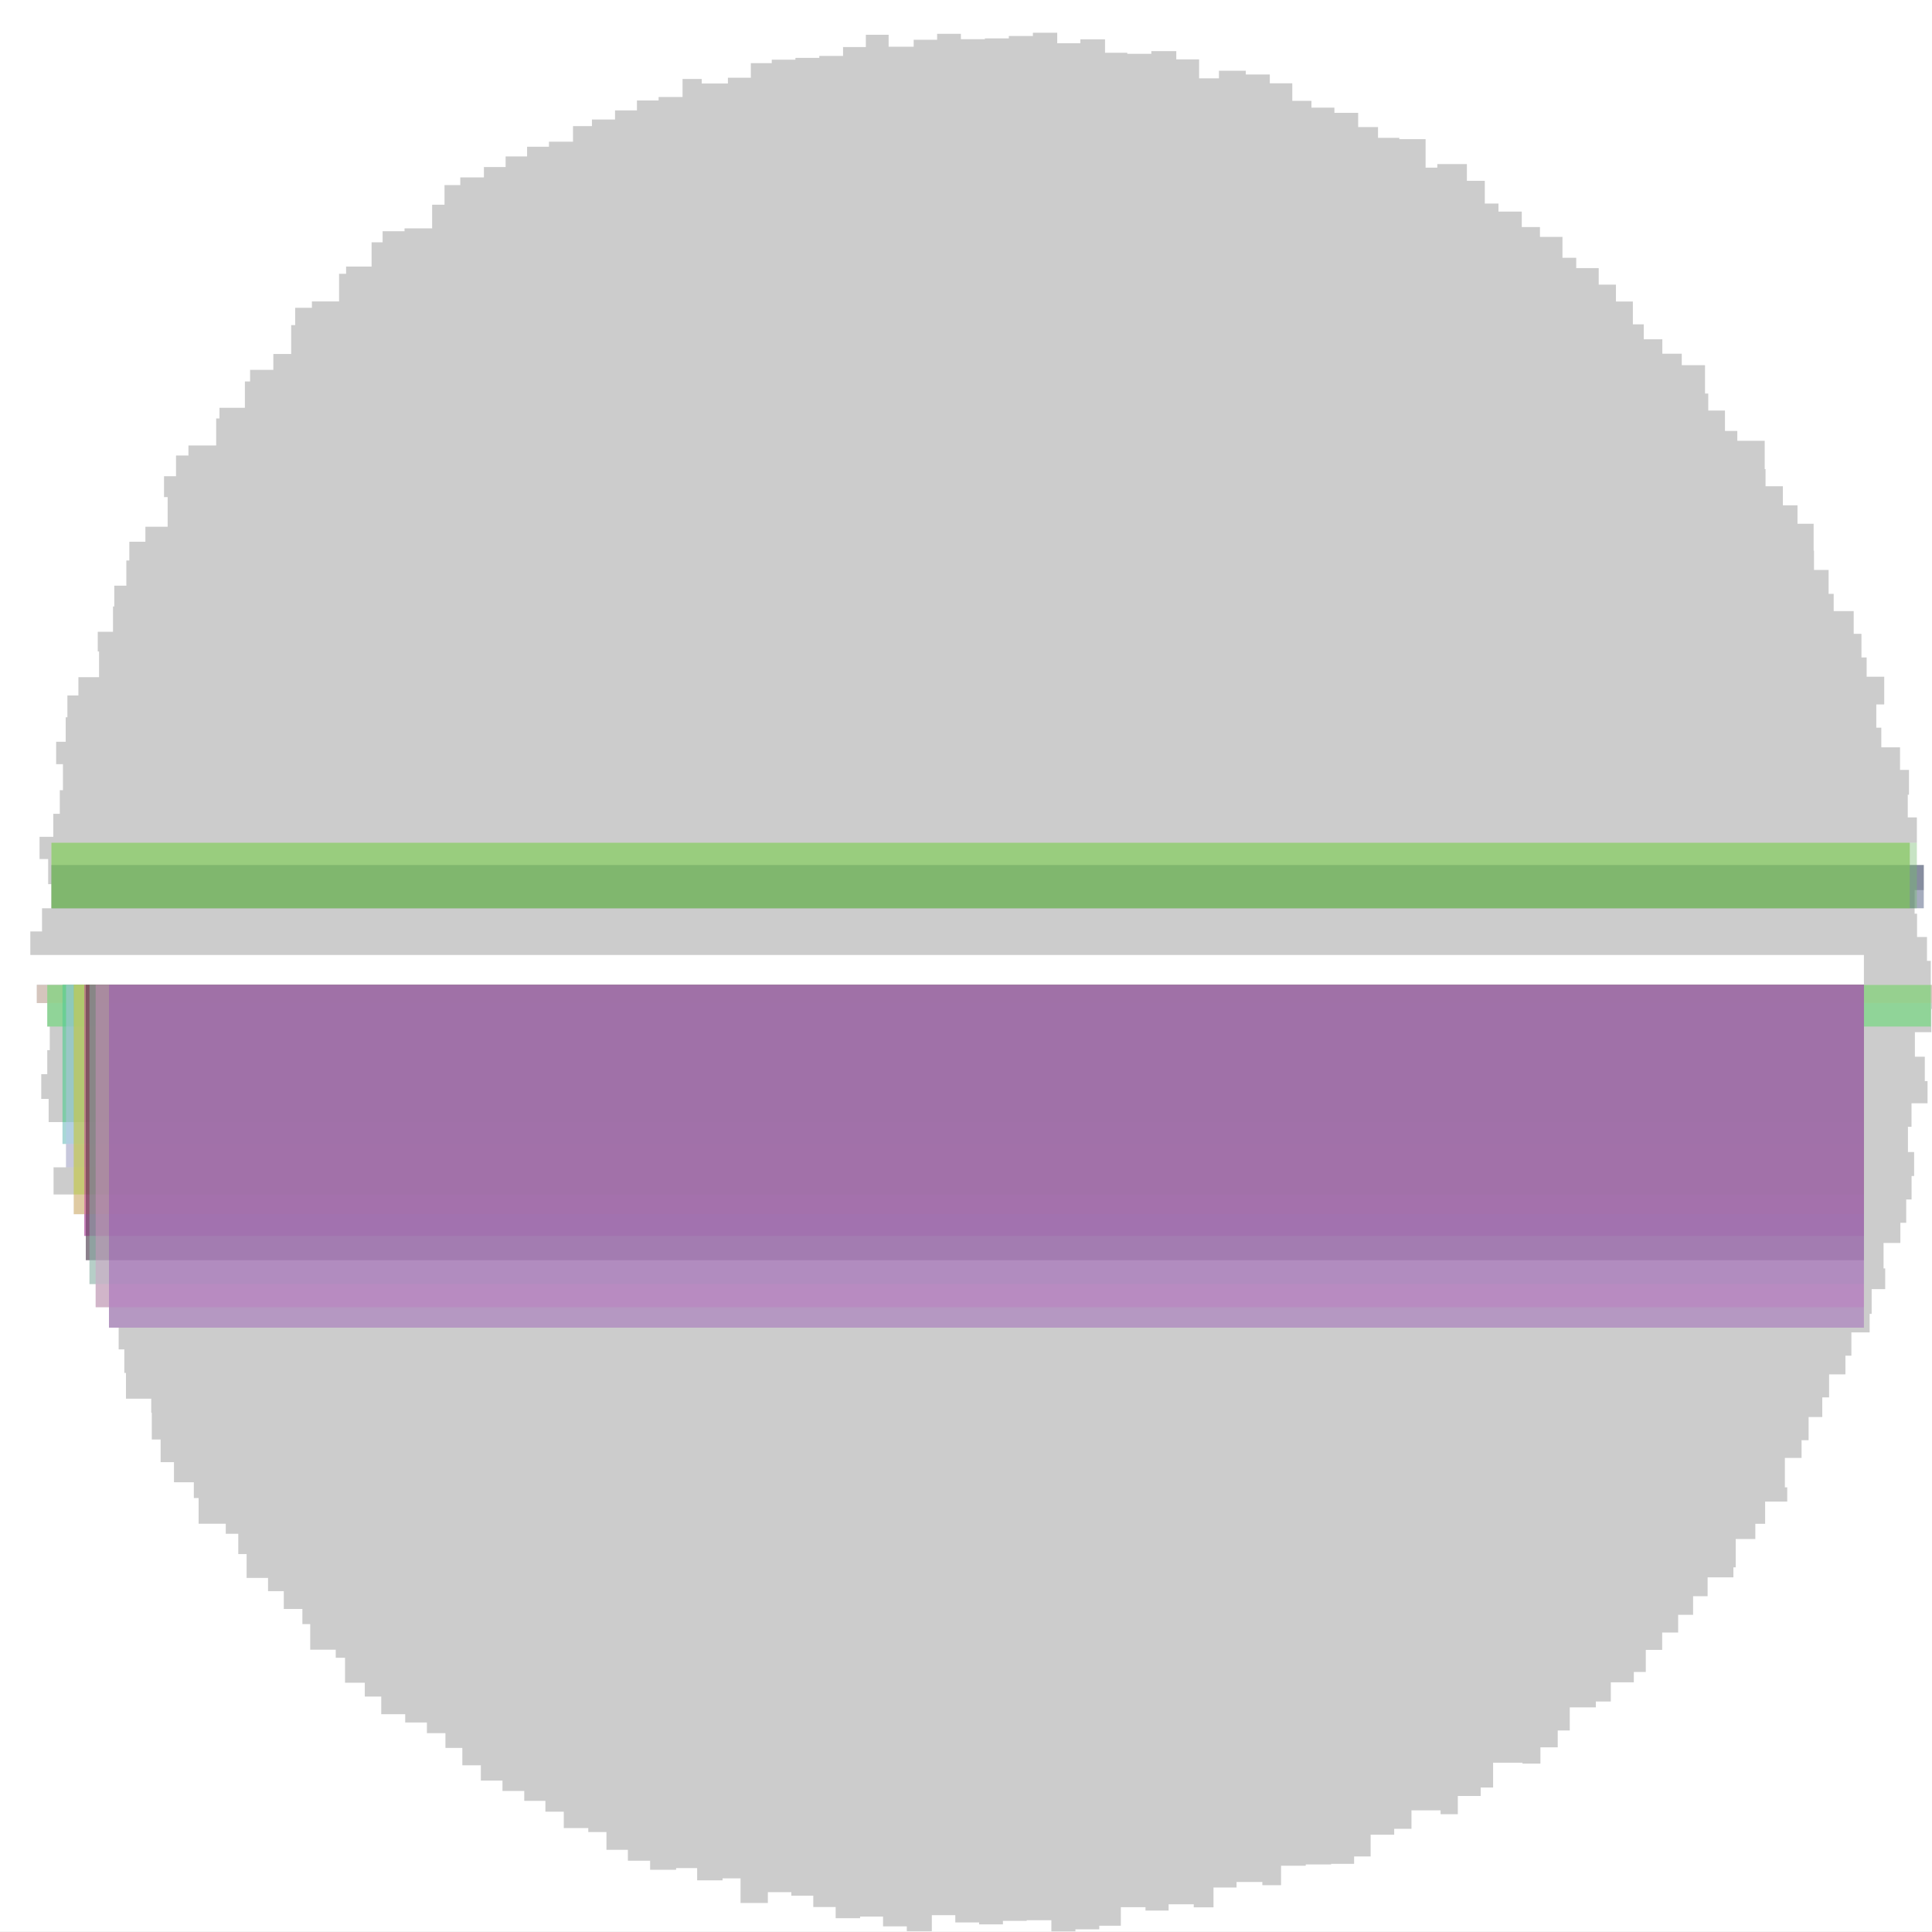
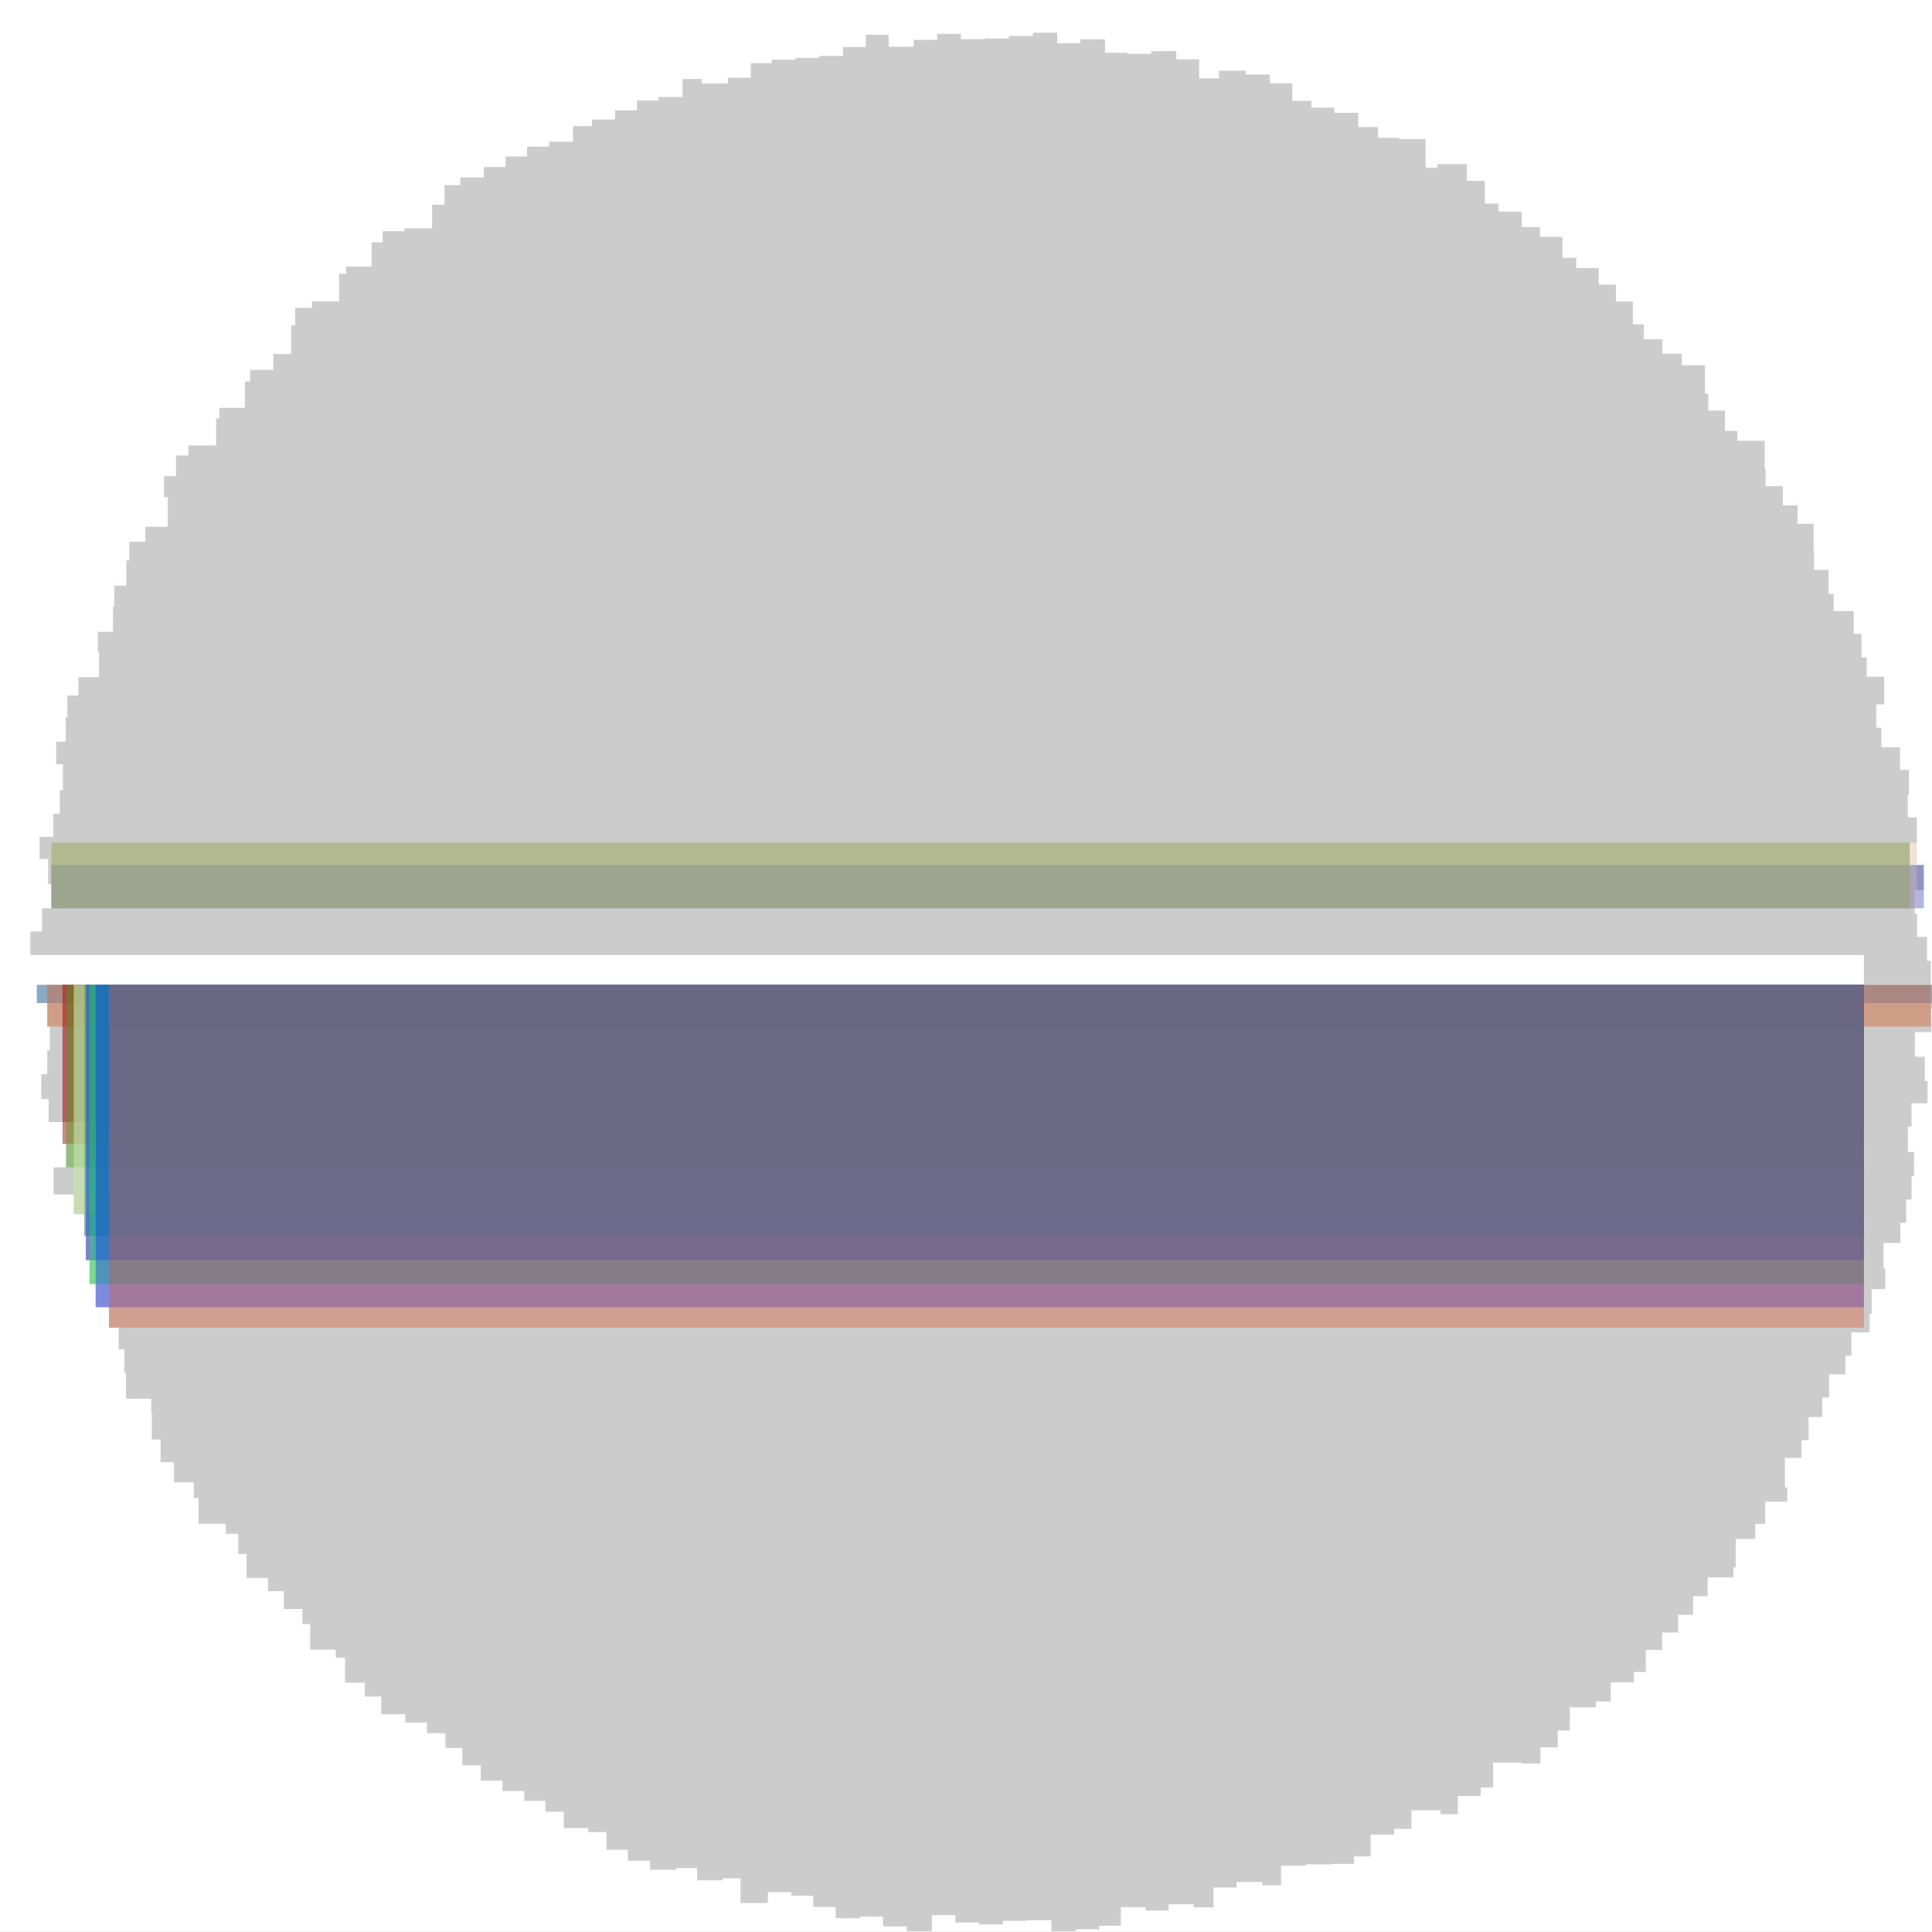
<svg xmlns="http://www.w3.org/2000/svg" height="98337" viewBox="0 0 98368 98337" width="98368">
  <rect fill="white" height="98337" width="98368" x="0" y="0" />
  <path d="M98366,50148 L98307,50148 L98307,48923 L98113,48923 L98113,47707 L97607,47707 L97607,46521 L97482,46521 L97482,45318 L97950,45318 L97950,44042 L97235,44042 L97235,42911 L97598,42911 L97598,41619 L97133,41619 L97133,40464 L97196,40464 L97196,39200 L96740,39200 L96740,38050 L95787,38050 L95787,37050 L95532,37050 L95532,35867 L95935,35867 L95935,34455 L95040,34455 L95040,33475 L94776,33475 L94776,32272 L94382,32272 L94382,31114 L93362,31114 L93362,30236 L93104,30236 L93104,29019 L92360,29019 L92360,28037 L92341,28037 L92341,26667 L91520,26667 L91520,25729 L90775,25729 L90775,24757 L89893,24757 L89893,23883 L89850,23883 L89850,22443 L88456,22443 L88456,21941 L87827,21941 L87827,20904 L86976,20904 L86976,20037 L86811,20037 L86811,18593 L85627,18593 L85627,18009 L84638,18009 L84638,17275 L83692,17275 L83692,16513 L83137,16513 L83137,15352 L82277,15352 L82277,14493 L81398,14493 L81398,13651 L80254,13651 L80254,13126 L79553,13126 L79553,12061 L78407,12061 L78407,11561 L77481,11561 L77481,10773 L76295,10773 L76295,10365 L75599,10365 L75599,9207 L74687,9207 L74687,8354 L73180,8354 L73180,8536 L72584,8536 L72584,7085 L71246,7085 L71246,7019 L70162,7019 L70162,6470 L69152,6470 L69152,5745 L67941,5745 L67941,5481 L66772,5481 L66772,5135 L65797,5135 L65797,4242 L64653,4242 L64653,3793 L63429,3793 L63429,3602 L62063,3602 L62063,3989 L61053,3989 L61053,3023 L59891,3023 L59891,2603 L58620,2603 L58620,2740 L57396,2740 L57396,2686 L56262,2686 L56262,2002 L55008,2002 L55008,2201 L53829,2201 L53829,1667 L52590,1667 L52590,1833 L51364,1833 L51364,1955 L50147,1955 L50147,1995 L48924,1995 L48924,1722 L47714,1722 L47714,2024 L46520,2024 L46520,2379 L45244,2379 L45244,1770 L44085,1770 L44085,2396 L42924,2396 L42924,2849 L41715,2849 L41715,2947 L40499,2947 L40499,3039 L39294,3039 L39294,3215 L38229,3215 L38229,3958 L37061,3958 L37061,4251 L35728,4251 L35728,4020 L34752,4020 L34752,4939 L33532,4939 L33532,5115 L32430,5115 L32430,5620 L31314,5620 L31314,6085 L30138,6085 L30138,6421 L29175,6421 L29175,7215 L27950,7215 L27950,7471 L26836,7471 L26836,7964 L25744,7964 L25744,8505 L24638,8505 L24638,9032 L23436,9032 L23436,9424 L22633,9424 L22633,10423 L22002,10423 L22002,11627 L20597,11627 L20597,11773 L19481,11773 L19481,12337 L18920,12337 L18920,13571 L17621,13571 L17621,13940 L17263,13940 L17263,15348 L15881,15348 L15881,15671 L15029,15671 L15029,16553 L14825,16553 L14825,18024 L13917,18024 L13917,18831 L12733,18831 L12733,19422 L12468,19422 L12468,20764 L11174,20764 L11174,21306 L11006,21306 L11006,22682 L9595,22682 L9595,23193 L8962,23193 L8962,24246 L8351,24246 L8351,25310 L8536,25310 L8536,26819 L7403,26819 L7403,27583 L6585,27583 L6585,28538 L6433,28538 L6433,29820 L5818,29820 L5818,30879 L5754,30879 L5754,32168 L4977,32168 L4977,33168 L5043,33168 L5043,34479 L3992,34479 L3992,35409 L3432,35409 L3432,36520 L3345,36520 L3345,37767 L2858,37767 L2858,38908 L3205,38908 L3205,40233 L3045,40233 L3045,41435 L2714,41435 L2714,42607 L2014,42607 L2014,43739 L2452,43739 L2452,45017 L2620,45017 L2620,46245 L2139,46245 L2139,47425 L1544,47425 L1544,48623 L94901,48623 L94901,50137 L1874,50137 L1874,51071 L2406,51071 L2406,52267 L2535,52267 L2535,53468 L2407,53468 L2407,54692 L2100,54692 L2100,55951 L2477,55951 L2477,57131 L3183,57131 L3183,58243 L3364,58243 L3364,59434 L2727,59434 L2727,60817 L3757,60817 L3757,61821 L4289,61821 L4289,62927 L4368,62927 L4368,64163 L4556,64163 L4556,65377 L4871,65377 L4871,66556 L5548,66556 L5548,67598 L6041,67598 L6041,68704 L6330,68704 L6330,69903 L6414,69903 L6414,71214 L7700,71214 L7700,71930 L7729,71930 L7729,73292 L8178,73292 L8178,74446 L8858,74446 L8858,75469 L9869,75469 L9869,76272 L10112,76272 L10112,77581 L11495,77581 L11495,78093 L12132,78093 L12132,79126 L12556,79126 L12556,80340 L13647,80340 L13647,81014 L14449,81014 L14449,81921 L15396,81921 L15396,82691 L15795,82691 L15795,83995 L17094,83995 L17094,84405 L17567,84405 L17567,85676 L18574,85676 L18574,86380 L19411,86380 L19411,87279 L20631,87279 L20631,87701 L21736,87701 L21736,88244 L22680,88244 L22680,88995 L23540,88995 L23540,89880 L24483,89880 L24483,90659 L25583,90659 L25583,91187 L26692,91187 L26692,91690 L27769,91690 L27769,92242 L28705,92242 L28705,93076 L29953,93076 L29953,93279 L30878,93279 L30878,94184 L31969,94184 L31969,94739 L33101,94739 L33101,95200 L34424,95200 L34424,95114 L35495,95114 L35495,95738 L36789,95738 L36789,95637 L37705,95637 L37705,96891 L39096,96891 L39096,96340 L40291,96340 L40291,96518 L41409,96518 L41409,97096 L42548,97096 L42548,97666 L43791,97666 L43791,97583 L44961,97583 L44961,98081 L46170,98081 L46170,98326 L47444,98326 L47444,97511 L48639,97511 L48639,97881 L49852,97881 L49852,97979 L51064,97979 L51064,97800 L52275,97800 L52275,97768 L53531,97768 L53531,98335 L54755,98335 L54755,98232 L55969,98232 L55969,98049 L57068,98049 L57068,97105 L58324,97105 L58324,97277 L59500,97277 L59500,96957 L60780,96957 L60780,97112 L61786,97112 L61786,96103 L62959,96103 L62959,95821 L64273,95821 L64273,95985 L65225,95985 L65225,94994 L66483,94994 L66483,94929 L67775,94929 L67775,94898 L68944,94898 L68944,94522 L69786,94522 L69786,93414 L70985,93414 L70985,93114 L71865,93114 L71865,92173 L73348,92173 L73348,92371 L74225,92371 L74225,91443 L75389,91443 L75389,91012 L76022,91012 L76022,89748 L77517,89748 L77517,89794 L78430,89794 L78430,88966 L79311,88966 L79311,88108 L79925,88108 L79925,86931 L81253,86931 L81253,86632 L82015,86632 L82015,85655 L83187,85655 L83187,85128 L83796,85128 L83796,84004 L84629,84004 L84629,83120 L85443,83120 L85443,82219 L86203,82219 L86203,81272 L86943,81272 L86943,80312 L88257,80312 L88257,79801 L88374,79801 L88374,78360 L89373,78360 L89373,77584 L89872,77584 L89872,76453 L90997,76453 L90997,75728 L90876,75728 L90876,74231 L91727,74231 L91727,73328 L92085,73328 L92085,72148 L92782,72148 L92782,71148 L93129,71148 L93129,69976 L93959,69976 L93959,69024 L94263,69024 L94263,67838 L95192,67838 L95192,66895 L95295,66895 L95295,65637 L95985,65637 L95985,64582 L95901,64582 L95901,63286 L96757,63286 L96757,62259 L97055,62259 L97055,61071 L97328,61071 L97328,59877 L97457,59877 L97457,58656 L97143,58656 L97143,57370 L97325,57370 L97325,56174 L98141,56174 L98141,55044 L98001,55044 L98001,53803 L97497,53803 L97497,52554 L98336,52554 L98336,51373 L98366,51373 L98366,50148" fill="Gray" fill-opacity="0.4" stroke="black" stroke-width="0.2" />
-   <path d="M98366,51071 L1874,51071 L1874,50148 L98366,50148 L98366,51071" fill="#E3BBA9" fill-opacity="0.4" stroke="#E3BBA9" stroke-width="0.2" />
-   <path d="M98307,52267 L2406,52267 L2406,50148 L98307,50148 L98307,52267" fill="#39E14C" fill-opacity="0.4" stroke="#39E14C" stroke-width="0.2" />
-   <path d="M97950,46245 L2620,46245 L2620,44042 L97950,44042 L97950,46245" fill="#1F305D" fill-opacity="0.4" stroke="#1F305D" stroke-width="0.2" />
-   <path d="M97235,46245 L2620,46245 L2620,42911 L97235,42911 L97235,46245" fill="#8FF228" fill-opacity="0.4" stroke="#8FF228" stroke-width="0.2" />
-   <path d="M97598,46245 L2620,46245 L2620,42911 L97598,42911 L97598,46245" fill="#73B96C" fill-opacity="0.4" stroke="#73B96C" stroke-width="0.2" />
-   <path d="M94901,57131 L3183,57131 L3183,50137 L94901,50137 L94901,57131" fill="#279809" fill-opacity="0.4" stroke="#279809" stroke-width="0.2" />
-   <path d="M94901,58243 L3183,58243 L3183,50137 L94901,50137 L94901,58243" fill="#75ECE7" fill-opacity="0.4" stroke="#75ECE7" stroke-width="0.2" />
-   <path d="M94901,59434 L3364,59434 L3364,50137 L94901,50137 L94901,59434" fill="#C2C2F5" fill-opacity="0.4" stroke="#C2C2F5" stroke-width="0.2" />
-   <path d="M94901,60817 L3757,60817 L3757,50137 L94901,50137 L94901,60817" fill="#67C80A" fill-opacity="0.4" stroke="#67C80A" stroke-width="0.2" />
-   <path d="M94901,61821 L3757,61821 L3757,50137 L94901,50137 L94901,61821" fill="#FEC965" fill-opacity="0.4" stroke="#FEC965" stroke-width="0.2" />
-   <path d="M94901,62927 L4289,62927 L4289,50137 L94901,50137 L94901,62927" fill="#C418A3" fill-opacity="0.4" stroke="#C418A3" stroke-width="0.2" />
-   <path d="M94901,64163 L4368,64163 L4368,50137 L94901,50137 L94901,64163" fill="#28112B" fill-opacity="0.4" stroke="#28112B" stroke-width="0.2" />
-   <path d="M94901,65377 L4556,65377 L4556,50137 L94901,50137 L94901,65377" fill="#97D2C1" fill-opacity="0.4" stroke="#97D2C1" stroke-width="0.2" />
-   <path d="M94901,66556 L4871,66556 L4871,50137 L94901,50137 L94901,66556" fill="#DB93C6" fill-opacity="0.4" stroke="#DB93C6" stroke-width="0.2" />
-   <path d="M94901,67598 L5548,67598 L5548,50137 L94901,50137 L94901,67598" fill="#954BB4" fill-opacity="0.4" stroke="#954BB4" stroke-width="0.2" />
+   <path d="M98366,51071 L1874,51071 L1874,50148 L98366,50148 L98366,51071" fill="#317ABC" fill-opacity="0.4" stroke="#317ABC" stroke-width="0.2" />
+   <path d="M98307,52267 L2406,52267 L2406,50148 L98307,50148 L98307,52267" fill="#D85920" fill-opacity="0.4" stroke="#D85920" stroke-width="0.2" />
+   <path d="M97950,46245 L2620,46245 L2620,44042 L97950,44042 L97950,46245" fill="#3744BB" fill-opacity="0.4" stroke="#3744BB" stroke-width="0.2" />
+   <path d="M97235,46245 L2620,46245 L2620,42911 L97235,42911 L97235,46245" fill="#40A319" fill-opacity="0.4" stroke="#40A319" stroke-width="0.2" />
+   <path d="M97598,46245 L2620,46245 L2620,42911 L97598,42911 L97598,46245" fill="#E2B8A3" fill-opacity="0.4" stroke="#E2B8A3" stroke-width="0.2" />
+   <path d="M94901,57131 L3183,57131 L3183,50137 L94901,50137 L94901,57131" fill="#7B0636" fill-opacity="0.4" stroke="#7B0636" stroke-width="0.2" />
+   <path d="M94901,58243 L3183,58243 L3183,50137 L94901,50137 L94901,58243" fill="#CC2827" fill-opacity="0.4" stroke="#CC2827" stroke-width="0.2" />
+   <path d="M94901,59434 L3364,59434 L3364,50137 L94901,50137 L94901,59434" fill="#46A50E" fill-opacity="0.4" stroke="#46A50E" stroke-width="0.2" />
+   <path d="M94901,60817 L3757,60817 L3757,50137 L94901,50137 L94901,60817" fill="#BBCBE3" fill-opacity="0.4" stroke="#BBCBE3" stroke-width="0.2" />
+   <path d="M94901,61821 L3757,61821 L3757,50137 L94901,50137 L94901,61821" fill="#C6F684" fill-opacity="0.4" stroke="#C6F684" stroke-width="0.2" />
+   <path d="M94901,62927 L4289,62927 L4289,50137 L94901,50137 L94901,62927" fill="#119F95" fill-opacity="0.4" stroke="#119F95" stroke-width="0.2" />
+   <path d="M94901,64163 L4368,64163 L4368,50137 L94901,50137 L94901,64163" fill="#160BFD" fill-opacity="0.4" stroke="#160BFD" stroke-width="0.2" />
+   <path d="M94901,65377 L4556,65377 L4556,50137 L94901,50137 L94901,65377" fill="#0CEC39" fill-opacity="0.4" stroke="#0CEC39" stroke-width="0.2" />
+   <path d="M94901,66556 L4871,66556 L4871,50137 L94901,50137 L94901,66556" fill="#092CFC" fill-opacity="0.4" stroke="#092CFC" stroke-width="0.2" />
+   <path d="M94901,67598 L5548,67598 L5548,50137 L94901,50137 L94901,67598" fill="#DB5C3D" fill-opacity="0.4" stroke="#DB5C3D" stroke-width="0.2" />
  <circle cx="98366" cy="50148" fill="Red" r="0.5" />
  <circle cx="98307" cy="50148" fill="Red" r="0.5" />
  <circle cx="98307" cy="48923" fill="Red" r="0.5" />
  <circle cx="98113" cy="48923" fill="Red" r="0.5" />
  <circle cx="98113" cy="47707" fill="Red" r="0.5" />
  <circle cx="97607" cy="47707" fill="Red" r="0.5" />
  <circle cx="97607" cy="46521" fill="Red" r="0.5" />
  <circle cx="97482" cy="46521" fill="Red" r="0.5" />
  <circle cx="97482" cy="45318" fill="Red" r="0.5" />
  <circle cx="97950" cy="45318" fill="Red" r="0.5" />
  <circle cx="97950" cy="44042" fill="Red" r="0.5" />
  <circle cx="97235" cy="44042" fill="Red" r="0.5" />
  <circle cx="97235" cy="42911" fill="Red" r="0.5" />
  <circle cx="97598" cy="42911" fill="Red" r="0.5" />
  <circle cx="97598" cy="41619" fill="Red" r="0.5" />
  <circle cx="97133" cy="41619" fill="Red" r="0.5" />
  <circle cx="97133" cy="40464" fill="Red" r="0.5" />
  <circle cx="97196" cy="40464" fill="Red" r="0.5" />
  <circle cx="97196" cy="39200" fill="Red" r="0.5" />
  <circle cx="96740" cy="39200" fill="Red" r="0.5" />
  <circle cx="96740" cy="38050" fill="Red" r="0.5" />
  <circle cx="95787" cy="38050" fill="Red" r="0.5" />
  <circle cx="95787" cy="37050" fill="Red" r="0.5" />
  <circle cx="95532" cy="37050" fill="Red" r="0.5" />
  <circle cx="95532" cy="35867" fill="Red" r="0.5" />
  <circle cx="95935" cy="35867" fill="Red" r="0.5" />
  <circle cx="95935" cy="34455" fill="Red" r="0.5" />
  <circle cx="95040" cy="34455" fill="Red" r="0.5" />
  <circle cx="95040" cy="33475" fill="Red" r="0.5" />
  <circle cx="94776" cy="33475" fill="Red" r="0.5" />
  <circle cx="94776" cy="32272" fill="Red" r="0.5" />
  <circle cx="94382" cy="32272" fill="Red" r="0.5" />
  <circle cx="94382" cy="31114" fill="Red" r="0.5" />
  <circle cx="93362" cy="31114" fill="Red" r="0.5" />
  <circle cx="93362" cy="30236" fill="Red" r="0.5" />
  <circle cx="93104" cy="30236" fill="Red" r="0.5" />
  <circle cx="93104" cy="29019" fill="Red" r="0.5" />
  <circle cx="92360" cy="29019" fill="Red" r="0.5" />
  <circle cx="92360" cy="28037" fill="Red" r="0.5" />
  <circle cx="92341" cy="28037" fill="Red" r="0.5" />
  <circle cx="92341" cy="26667" fill="Red" r="0.5" />
  <circle cx="91520" cy="26667" fill="Red" r="0.5" />
  <circle cx="91520" cy="25729" fill="Red" r="0.5" />
  <circle cx="90775" cy="25729" fill="Red" r="0.5" />
  <circle cx="90775" cy="24757" fill="Red" r="0.5" />
  <circle cx="89893" cy="24757" fill="Red" r="0.5" />
  <circle cx="89893" cy="23883" fill="Red" r="0.5" />
  <circle cx="89850" cy="23883" fill="Red" r="0.5" />
  <circle cx="89850" cy="22443" fill="Red" r="0.5" />
  <circle cx="88456" cy="22443" fill="Red" r="0.5" />
  <circle cx="88456" cy="21941" fill="Red" r="0.5" />
  <circle cx="87827" cy="21941" fill="Red" r="0.5" />
  <circle cx="87827" cy="20904" fill="Red" r="0.5" />
  <circle cx="86976" cy="20904" fill="Red" r="0.5" />
  <circle cx="86976" cy="20037" fill="Red" r="0.5" />
  <circle cx="86811" cy="20037" fill="Red" r="0.5" />
  <circle cx="86811" cy="18593" fill="Red" r="0.5" />
  <circle cx="85627" cy="18593" fill="Red" r="0.5" />
  <circle cx="85627" cy="18009" fill="Red" r="0.5" />
  <circle cx="84638" cy="18009" fill="Red" r="0.5" />
  <circle cx="84638" cy="17275" fill="Red" r="0.5" />
  <circle cx="83692" cy="17275" fill="Red" r="0.5" />
  <circle cx="83692" cy="16513" fill="Red" r="0.5" />
  <circle cx="83137" cy="16513" fill="Red" r="0.5" />
  <circle cx="83137" cy="15352" fill="Red" r="0.5" />
  <circle cx="82277" cy="15352" fill="Red" r="0.5" />
  <circle cx="82277" cy="14493" fill="Red" r="0.5" />
  <circle cx="81398" cy="14493" fill="Red" r="0.5" />
  <circle cx="81398" cy="13651" fill="Red" r="0.5" />
  <circle cx="80254" cy="13651" fill="Red" r="0.5" />
  <circle cx="80254" cy="13126" fill="Red" r="0.5" />
  <circle cx="79553" cy="13126" fill="Red" r="0.5" />
  <circle cx="79553" cy="12061" fill="Red" r="0.5" />
  <circle cx="78407" cy="12061" fill="Red" r="0.5" />
  <circle cx="78407" cy="11561" fill="Red" r="0.5" />
  <circle cx="77481" cy="11561" fill="Red" r="0.5" />
  <circle cx="77481" cy="10773" fill="Red" r="0.5" />
  <circle cx="76295" cy="10773" fill="Red" r="0.5" />
  <circle cx="76295" cy="10365" fill="Red" r="0.5" />
  <circle cx="75599" cy="10365" fill="Red" r="0.5" />
  <circle cx="75599" cy="9207" fill="Red" r="0.5" />
  <circle cx="74687" cy="9207" fill="Red" r="0.5" />
  <circle cx="74687" cy="8354" fill="Red" r="0.5" />
  <circle cx="73180" cy="8354" fill="Red" r="0.5" />
  <circle cx="73180" cy="8536" fill="Red" r="0.5" />
  <circle cx="72584" cy="8536" fill="Red" r="0.5" />
  <circle cx="72584" cy="7085" fill="Red" r="0.5" />
  <circle cx="71246" cy="7085" fill="Red" r="0.5" />
  <circle cx="71246" cy="7019" fill="Red" r="0.5" />
  <circle cx="70162" cy="7019" fill="Red" r="0.5" />
  <circle cx="70162" cy="6470" fill="Red" r="0.5" />
  <circle cx="69152" cy="6470" fill="Red" r="0.5" />
  <circle cx="69152" cy="5745" fill="Red" r="0.5" />
  <circle cx="67941" cy="5745" fill="Red" r="0.5" />
  <circle cx="67941" cy="5481" fill="Red" r="0.5" />
  <circle cx="66772" cy="5481" fill="Red" r="0.5" />
  <circle cx="66772" cy="5135" fill="Red" r="0.5" />
  <circle cx="65797" cy="5135" fill="Red" r="0.5" />
  <circle cx="65797" cy="4242" fill="Red" r="0.5" />
  <circle cx="64653" cy="4242" fill="Red" r="0.5" />
  <circle cx="64653" cy="3793" fill="Red" r="0.5" />
  <circle cx="63429" cy="3793" fill="Red" r="0.5" />
  <circle cx="63429" cy="3602" fill="Red" r="0.5" />
  <circle cx="62063" cy="3602" fill="Red" r="0.5" />
  <circle cx="62063" cy="3989" fill="Red" r="0.5" />
  <circle cx="61053" cy="3989" fill="Red" r="0.5" />
  <circle cx="61053" cy="3023" fill="Red" r="0.5" />
  <circle cx="59891" cy="3023" fill="Red" r="0.5" />
  <circle cx="59891" cy="2603" fill="Red" r="0.5" />
  <circle cx="58620" cy="2603" fill="Red" r="0.5" />
  <circle cx="58620" cy="2740" fill="Red" r="0.5" />
  <circle cx="57396" cy="2740" fill="Red" r="0.5" />
  <circle cx="57396" cy="2686" fill="Red" r="0.5" />
  <circle cx="56262" cy="2686" fill="Red" r="0.5" />
  <circle cx="56262" cy="2002" fill="Red" r="0.5" />
  <circle cx="55008" cy="2002" fill="Red" r="0.5" />
  <circle cx="55008" cy="2201" fill="Red" r="0.5" />
  <circle cx="53829" cy="2201" fill="Red" r="0.5" />
  <circle cx="53829" cy="1667" fill="Red" r="0.5" />
  <circle cx="52590" cy="1667" fill="Red" r="0.5" />
  <circle cx="52590" cy="1833" fill="Red" r="0.5" />
  <circle cx="51364" cy="1833" fill="Red" r="0.5" />
  <circle cx="51364" cy="1955" fill="Red" r="0.5" />
  <circle cx="50147" cy="1955" fill="Red" r="0.5" />
  <circle cx="50147" cy="1995" fill="Red" r="0.5" />
  <circle cx="48924" cy="1995" fill="Red" r="0.5" />
  <circle cx="48924" cy="1722" fill="Red" r="0.5" />
  <circle cx="47714" cy="1722" fill="Red" r="0.5" />
  <circle cx="47714" cy="2024" fill="Red" r="0.5" />
  <circle cx="46520" cy="2024" fill="Red" r="0.5" />
  <circle cx="46520" cy="2379" fill="Red" r="0.5" />
  <circle cx="45244" cy="2379" fill="Red" r="0.5" />
  <circle cx="45244" cy="1770" fill="Red" r="0.5" />
  <circle cx="44085" cy="1770" fill="Red" r="0.5" />
  <circle cx="44085" cy="2396" fill="Red" r="0.5" />
  <circle cx="42924" cy="2396" fill="Red" r="0.5" />
  <circle cx="42924" cy="2849" fill="Red" r="0.5" />
  <circle cx="41715" cy="2849" fill="Red" r="0.5" />
  <circle cx="41715" cy="2947" fill="Red" r="0.5" />
  <circle cx="40499" cy="2947" fill="Red" r="0.5" />
  <circle cx="40499" cy="3039" fill="Red" r="0.5" />
  <circle cx="39294" cy="3039" fill="Red" r="0.5" />
  <circle cx="39294" cy="3215" fill="Red" r="0.5" />
  <circle cx="38229" cy="3215" fill="Red" r="0.5" />
  <circle cx="38229" cy="3958" fill="Red" r="0.5" />
  <circle cx="37061" cy="3958" fill="Red" r="0.5" />
  <circle cx="37061" cy="4251" fill="Red" r="0.5" />
  <circle cx="35728" cy="4251" fill="Red" r="0.5" />
  <circle cx="35728" cy="4020" fill="Red" r="0.5" />
  <circle cx="34752" cy="4020" fill="Red" r="0.5" />
  <circle cx="34752" cy="4939" fill="Red" r="0.5" />
  <circle cx="33532" cy="4939" fill="Red" r="0.5" />
  <circle cx="33532" cy="5115" fill="Red" r="0.5" />
  <circle cx="32430" cy="5115" fill="Red" r="0.5" />
  <circle cx="32430" cy="5620" fill="Red" r="0.5" />
  <circle cx="31314" cy="5620" fill="Red" r="0.5" />
  <circle cx="31314" cy="6085" fill="Red" r="0.5" />
  <circle cx="30138" cy="6085" fill="Red" r="0.5" />
  <circle cx="30138" cy="6421" fill="Red" r="0.5" />
  <circle cx="29175" cy="6421" fill="Red" r="0.5" />
  <circle cx="29175" cy="7215" fill="Red" r="0.5" />
  <circle cx="27950" cy="7215" fill="Red" r="0.5" />
  <circle cx="27950" cy="7471" fill="Red" r="0.5" />
  <circle cx="26836" cy="7471" fill="Red" r="0.5" />
  <circle cx="26836" cy="7964" fill="Red" r="0.5" />
  <circle cx="25744" cy="7964" fill="Red" r="0.5" />
  <circle cx="25744" cy="8505" fill="Red" r="0.5" />
  <circle cx="24638" cy="8505" fill="Red" r="0.5" />
  <circle cx="24638" cy="9032" fill="Red" r="0.5" />
  <circle cx="23436" cy="9032" fill="Red" r="0.5" />
  <circle cx="23436" cy="9424" fill="Red" r="0.5" />
  <circle cx="22633" cy="9424" fill="Red" r="0.5" />
  <circle cx="22633" cy="10423" fill="Red" r="0.5" />
  <circle cx="22002" cy="10423" fill="Red" r="0.5" />
  <circle cx="22002" cy="11627" fill="Red" r="0.5" />
  <circle cx="20597" cy="11627" fill="Red" r="0.5" />
  <circle cx="20597" cy="11773" fill="Red" r="0.5" />
  <circle cx="19481" cy="11773" fill="Red" r="0.5" />
  <circle cx="19481" cy="12337" fill="Red" r="0.5" />
  <circle cx="18920" cy="12337" fill="Red" r="0.5" />
  <circle cx="18920" cy="13571" fill="Red" r="0.5" />
  <circle cx="17621" cy="13571" fill="Red" r="0.5" />
  <circle cx="17621" cy="13940" fill="Red" r="0.5" />
  <circle cx="17263" cy="13940" fill="Red" r="0.5" />
  <circle cx="17263" cy="15348" fill="Red" r="0.5" />
  <circle cx="15881" cy="15348" fill="Red" r="0.5" />
  <circle cx="15881" cy="15671" fill="Red" r="0.5" />
  <circle cx="15029" cy="15671" fill="Red" r="0.5" />
  <circle cx="15029" cy="16553" fill="Red" r="0.5" />
  <circle cx="14825" cy="16553" fill="Red" r="0.5" />
  <circle cx="14825" cy="18024" fill="Red" r="0.5" />
  <circle cx="13917" cy="18024" fill="Red" r="0.5" />
  <circle cx="13917" cy="18831" fill="Red" r="0.5" />
  <circle cx="12733" cy="18831" fill="Red" r="0.5" />
  <circle cx="12733" cy="19422" fill="Red" r="0.5" />
  <circle cx="12468" cy="19422" fill="Red" r="0.5" />
  <circle cx="12468" cy="20764" fill="Red" r="0.5" />
  <circle cx="11174" cy="20764" fill="Red" r="0.5" />
  <circle cx="11174" cy="21306" fill="Red" r="0.5" />
  <circle cx="11006" cy="21306" fill="Red" r="0.5" />
  <circle cx="11006" cy="22682" fill="Red" r="0.5" />
  <circle cx="9595" cy="22682" fill="Red" r="0.5" />
  <circle cx="9595" cy="23193" fill="Red" r="0.5" />
  <circle cx="8962" cy="23193" fill="Red" r="0.5" />
  <circle cx="8962" cy="24246" fill="Red" r="0.5" />
  <circle cx="8351" cy="24246" fill="Red" r="0.5" />
  <circle cx="8351" cy="25310" fill="Red" r="0.5" />
  <circle cx="8536" cy="25310" fill="Red" r="0.5" />
  <circle cx="8536" cy="26819" fill="Red" r="0.5" />
  <circle cx="7403" cy="26819" fill="Red" r="0.5" />
  <circle cx="7403" cy="27583" fill="Red" r="0.5" />
  <circle cx="6585" cy="27583" fill="Red" r="0.5" />
  <circle cx="6585" cy="28538" fill="Red" r="0.5" />
  <circle cx="6433" cy="28538" fill="Red" r="0.5" />
  <circle cx="6433" cy="29820" fill="Red" r="0.5" />
  <circle cx="5818" cy="29820" fill="Red" r="0.5" />
  <circle cx="5818" cy="30879" fill="Red" r="0.5" />
  <circle cx="5754" cy="30879" fill="Red" r="0.5" />
  <circle cx="5754" cy="32168" fill="Red" r="0.5" />
  <circle cx="4977" cy="32168" fill="Red" r="0.5" />
  <circle cx="4977" cy="33168" fill="Red" r="0.5" />
  <circle cx="5043" cy="33168" fill="Red" r="0.5" />
  <circle cx="5043" cy="34479" fill="Red" r="0.5" />
  <circle cx="3992" cy="34479" fill="Red" r="0.5" />
  <circle cx="3992" cy="35409" fill="Red" r="0.5" />
  <circle cx="3432" cy="35409" fill="Red" r="0.5" />
  <circle cx="3432" cy="36520" fill="Red" r="0.5" />
  <circle cx="3345" cy="36520" fill="Red" r="0.5" />
  <circle cx="3345" cy="37767" fill="Red" r="0.5" />
  <circle cx="2858" cy="37767" fill="Red" r="0.5" />
  <circle cx="2858" cy="38908" fill="Red" r="0.5" />
  <circle cx="3205" cy="38908" fill="Red" r="0.5" />
  <circle cx="3205" cy="40233" fill="Red" r="0.5" />
  <circle cx="3045" cy="40233" fill="Red" r="0.5" />
  <circle cx="3045" cy="41435" fill="Red" r="0.5" />
  <circle cx="2714" cy="41435" fill="Red" r="0.5" />
  <circle cx="2714" cy="42607" fill="Red" r="0.5" />
  <circle cx="2014" cy="42607" fill="Red" r="0.5" />
  <circle cx="2014" cy="43739" fill="Red" r="0.5" />
  <circle cx="2452" cy="43739" fill="Red" r="0.5" />
  <circle cx="2452" cy="45017" fill="Red" r="0.5" />
  <circle cx="2620" cy="45017" fill="Red" r="0.5" />
  <circle cx="2620" cy="46245" fill="Red" r="0.5" />
  <circle cx="2139" cy="46245" fill="Red" r="0.5" />
  <circle cx="2139" cy="47425" fill="Red" r="0.5" />
  <circle cx="1544" cy="47425" fill="Red" r="0.5" />
  <circle cx="1544" cy="48623" fill="Red" r="0.5" />
  <circle cx="94901" cy="48623" fill="Red" r="0.5" />
  <circle cx="94901" cy="50137" fill="Red" r="0.5" />
  <circle cx="1874" cy="50137" fill="Red" r="0.5" />
  <circle cx="1874" cy="51071" fill="Red" r="0.5" />
  <circle cx="2406" cy="51071" fill="Red" r="0.5" />
  <circle cx="2406" cy="52267" fill="Red" r="0.5" />
  <circle cx="2535" cy="52267" fill="Red" r="0.5" />
  <circle cx="2535" cy="53468" fill="Red" r="0.5" />
  <circle cx="2407" cy="53468" fill="Red" r="0.5" />
  <circle cx="2407" cy="54692" fill="Red" r="0.5" />
  <circle cx="2100" cy="54692" fill="Red" r="0.5" />
  <circle cx="2100" cy="55951" fill="Red" r="0.5" />
  <circle cx="2477" cy="55951" fill="Red" r="0.5" />
  <circle cx="2477" cy="57131" fill="Red" r="0.5" />
  <circle cx="3183" cy="57131" fill="Red" r="0.5" />
  <circle cx="3183" cy="58243" fill="Red" r="0.5" />
  <circle cx="3364" cy="58243" fill="Red" r="0.5" />
  <circle cx="3364" cy="59434" fill="Red" r="0.5" />
  <circle cx="2727" cy="59434" fill="Red" r="0.5" />
  <circle cx="2727" cy="60817" fill="Red" r="0.5" />
  <circle cx="3757" cy="60817" fill="Red" r="0.5" />
  <circle cx="3757" cy="61821" fill="Red" r="0.5" />
  <circle cx="4289" cy="61821" fill="Red" r="0.5" />
  <circle cx="4289" cy="62927" fill="Red" r="0.5" />
  <circle cx="4368" cy="62927" fill="Red" r="0.5" />
  <circle cx="4368" cy="64163" fill="Red" r="0.5" />
  <circle cx="4556" cy="64163" fill="Red" r="0.5" />
  <circle cx="4556" cy="65377" fill="Red" r="0.5" />
  <circle cx="4871" cy="65377" fill="Red" r="0.5" />
  <circle cx="4871" cy="66556" fill="Red" r="0.5" />
  <circle cx="5548" cy="66556" fill="Red" r="0.5" />
  <circle cx="5548" cy="67598" fill="Red" r="0.5" />
  <circle cx="6041" cy="67598" fill="Red" r="0.5" />
  <circle cx="6041" cy="68704" fill="Red" r="0.5" />
  <circle cx="6330" cy="68704" fill="Red" r="0.5" />
  <circle cx="6330" cy="69903" fill="Red" r="0.5" />
  <circle cx="6414" cy="69903" fill="Red" r="0.5" />
  <circle cx="6414" cy="71214" fill="Red" r="0.5" />
  <circle cx="7700" cy="71214" fill="Red" r="0.5" />
  <circle cx="7700" cy="71930" fill="Red" r="0.5" />
  <circle cx="7729" cy="71930" fill="Red" r="0.5" />
  <circle cx="7729" cy="73292" fill="Red" r="0.5" />
  <circle cx="8178" cy="73292" fill="Red" r="0.5" />
  <circle cx="8178" cy="74446" fill="Red" r="0.5" />
  <circle cx="8858" cy="74446" fill="Red" r="0.5" />
  <circle cx="8858" cy="75469" fill="Red" r="0.5" />
  <circle cx="9869" cy="75469" fill="Red" r="0.5" />
  <circle cx="9869" cy="76272" fill="Red" r="0.5" />
  <circle cx="10112" cy="76272" fill="Red" r="0.5" />
  <circle cx="10112" cy="77581" fill="Red" r="0.5" />
  <circle cx="11495" cy="77581" fill="Red" r="0.5" />
  <circle cx="11495" cy="78093" fill="Red" r="0.5" />
  <circle cx="12132" cy="78093" fill="Red" r="0.5" />
  <circle cx="12132" cy="79126" fill="Red" r="0.5" />
  <circle cx="12556" cy="79126" fill="Red" r="0.5" />
  <circle cx="12556" cy="80340" fill="Red" r="0.5" />
  <circle cx="13647" cy="80340" fill="Red" r="0.5" />
  <circle cx="13647" cy="81014" fill="Red" r="0.5" />
  <circle cx="14449" cy="81014" fill="Red" r="0.5" />
  <circle cx="14449" cy="81921" fill="Red" r="0.5" />
  <circle cx="15396" cy="81921" fill="Red" r="0.5" />
  <circle cx="15396" cy="82691" fill="Red" r="0.5" />
  <circle cx="15795" cy="82691" fill="Red" r="0.5" />
  <circle cx="15795" cy="83995" fill="Red" r="0.5" />
  <circle cx="17094" cy="83995" fill="Red" r="0.5" />
  <circle cx="17094" cy="84405" fill="Red" r="0.5" />
  <circle cx="17567" cy="84405" fill="Red" r="0.5" />
  <circle cx="17567" cy="85676" fill="Red" r="0.5" />
  <circle cx="18574" cy="85676" fill="Red" r="0.5" />
  <circle cx="18574" cy="86380" fill="Red" r="0.5" />
  <circle cx="19411" cy="86380" fill="Red" r="0.5" />
  <circle cx="19411" cy="87279" fill="Red" r="0.5" />
  <circle cx="20631" cy="87279" fill="Red" r="0.5" />
  <circle cx="20631" cy="87701" fill="Red" r="0.5" />
  <circle cx="21736" cy="87701" fill="Red" r="0.5" />
  <circle cx="21736" cy="88244" fill="Red" r="0.5" />
  <circle cx="22680" cy="88244" fill="Red" r="0.5" />
  <circle cx="22680" cy="88995" fill="Red" r="0.5" />
  <circle cx="23540" cy="88995" fill="Red" r="0.5" />
  <circle cx="23540" cy="89880" fill="Red" r="0.5" />
  <circle cx="24483" cy="89880" fill="Red" r="0.5" />
  <circle cx="24483" cy="90659" fill="Red" r="0.5" />
  <circle cx="25583" cy="90659" fill="Red" r="0.5" />
  <circle cx="25583" cy="91187" fill="Red" r="0.5" />
  <circle cx="26692" cy="91187" fill="Red" r="0.5" />
  <circle cx="26692" cy="91690" fill="Red" r="0.5" />
  <circle cx="27769" cy="91690" fill="Red" r="0.5" />
  <circle cx="27769" cy="92242" fill="Red" r="0.5" />
  <circle cx="28705" cy="92242" fill="Red" r="0.5" />
  <circle cx="28705" cy="93076" fill="Red" r="0.5" />
  <circle cx="29953" cy="93076" fill="Red" r="0.5" />
  <circle cx="29953" cy="93279" fill="Red" r="0.5" />
  <circle cx="30878" cy="93279" fill="Red" r="0.5" />
  <circle cx="30878" cy="94184" fill="Red" r="0.5" />
  <circle cx="31969" cy="94184" fill="Red" r="0.5" />
  <circle cx="31969" cy="94739" fill="Red" r="0.5" />
  <circle cx="33101" cy="94739" fill="Red" r="0.5" />
  <circle cx="33101" cy="95200" fill="Red" r="0.5" />
  <circle cx="34424" cy="95200" fill="Red" r="0.5" />
  <circle cx="34424" cy="95114" fill="Red" r="0.5" />
  <circle cx="35495" cy="95114" fill="Red" r="0.5" />
  <circle cx="35495" cy="95738" fill="Red" r="0.5" />
  <circle cx="36789" cy="95738" fill="Red" r="0.5" />
  <circle cx="36789" cy="95637" fill="Red" r="0.5" />
  <circle cx="37705" cy="95637" fill="Red" r="0.5" />
  <circle cx="37705" cy="96891" fill="Red" r="0.5" />
  <circle cx="39096" cy="96891" fill="Red" r="0.5" />
  <circle cx="39096" cy="96340" fill="Red" r="0.5" />
  <circle cx="40291" cy="96340" fill="Red" r="0.5" />
  <circle cx="40291" cy="96518" fill="Red" r="0.5" />
  <circle cx="41409" cy="96518" fill="Red" r="0.5" />
  <circle cx="41409" cy="97096" fill="Red" r="0.5" />
  <circle cx="42548" cy="97096" fill="Red" r="0.5" />
  <circle cx="42548" cy="97666" fill="Red" r="0.5" />
  <circle cx="43791" cy="97666" fill="Red" r="0.5" />
  <circle cx="43791" cy="97583" fill="Red" r="0.5" />
  <circle cx="44961" cy="97583" fill="Red" r="0.5" />
  <circle cx="44961" cy="98081" fill="Red" r="0.5" />
  <circle cx="46170" cy="98081" fill="Red" r="0.5" />
  <circle cx="46170" cy="98326" fill="Red" r="0.5" />
  <circle cx="47444" cy="98326" fill="Red" r="0.5" />
  <circle cx="47444" cy="97511" fill="Red" r="0.5" />
  <circle cx="48639" cy="97511" fill="Red" r="0.5" />
  <circle cx="48639" cy="97881" fill="Red" r="0.5" />
  <circle cx="49852" cy="97881" fill="Red" r="0.5" />
  <circle cx="49852" cy="97979" fill="Red" r="0.5" />
  <circle cx="51064" cy="97979" fill="Red" r="0.5" />
  <circle cx="51064" cy="97800" fill="Red" r="0.5" />
  <circle cx="52275" cy="97800" fill="Red" r="0.5" />
  <circle cx="52275" cy="97768" fill="Red" r="0.5" />
  <circle cx="53531" cy="97768" fill="Red" r="0.5" />
  <circle cx="53531" cy="98335" fill="Red" r="0.5" />
  <circle cx="54755" cy="98335" fill="Red" r="0.5" />
  <circle cx="54755" cy="98232" fill="Red" r="0.5" />
  <circle cx="55969" cy="98232" fill="Red" r="0.5" />
  <circle cx="55969" cy="98049" fill="Red" r="0.5" />
  <circle cx="57068" cy="98049" fill="Red" r="0.5" />
  <circle cx="57068" cy="97105" fill="Red" r="0.5" />
  <circle cx="58324" cy="97105" fill="Red" r="0.5" />
  <circle cx="58324" cy="97277" fill="Red" r="0.5" />
  <circle cx="59500" cy="97277" fill="Red" r="0.5" />
  <circle cx="59500" cy="96957" fill="Red" r="0.5" />
  <circle cx="60780" cy="96957" fill="Red" r="0.5" />
  <circle cx="60780" cy="97112" fill="Red" r="0.5" />
  <circle cx="61786" cy="97112" fill="Red" r="0.5" />
  <circle cx="61786" cy="96103" fill="Red" r="0.5" />
  <circle cx="62959" cy="96103" fill="Red" r="0.5" />
  <circle cx="62959" cy="95821" fill="Red" r="0.5" />
  <circle cx="64273" cy="95821" fill="Red" r="0.5" />
  <circle cx="64273" cy="95985" fill="Red" r="0.5" />
  <circle cx="65225" cy="95985" fill="Red" r="0.5" />
  <circle cx="65225" cy="94994" fill="Red" r="0.5" />
  <circle cx="66483" cy="94994" fill="Red" r="0.5" />
  <circle cx="66483" cy="94929" fill="Red" r="0.5" />
  <circle cx="67775" cy="94929" fill="Red" r="0.5" />
  <circle cx="67775" cy="94898" fill="Red" r="0.5" />
  <circle cx="68944" cy="94898" fill="Red" r="0.5" />
  <circle cx="68944" cy="94522" fill="Red" r="0.5" />
  <circle cx="69786" cy="94522" fill="Red" r="0.5" />
  <circle cx="69786" cy="93414" fill="Red" r="0.5" />
  <circle cx="70985" cy="93414" fill="Red" r="0.5" />
  <circle cx="70985" cy="93114" fill="Red" r="0.5" />
  <circle cx="71865" cy="93114" fill="Red" r="0.5" />
  <circle cx="71865" cy="92173" fill="Red" r="0.5" />
  <circle cx="73348" cy="92173" fill="Red" r="0.5" />
  <circle cx="73348" cy="92371" fill="Red" r="0.5" />
  <circle cx="74225" cy="92371" fill="Red" r="0.5" />
  <circle cx="74225" cy="91443" fill="Red" r="0.5" />
  <circle cx="75389" cy="91443" fill="Red" r="0.5" />
  <circle cx="75389" cy="91012" fill="Red" r="0.5" />
  <circle cx="76022" cy="91012" fill="Red" r="0.5" />
  <circle cx="76022" cy="89748" fill="Red" r="0.5" />
  <circle cx="77517" cy="89748" fill="Red" r="0.5" />
  <circle cx="77517" cy="89794" fill="Red" r="0.5" />
  <circle cx="78430" cy="89794" fill="Red" r="0.5" />
  <circle cx="78430" cy="88966" fill="Red" r="0.5" />
  <circle cx="79311" cy="88966" fill="Red" r="0.5" />
  <circle cx="79311" cy="88108" fill="Red" r="0.5" />
  <circle cx="79925" cy="88108" fill="Red" r="0.5" />
  <circle cx="79925" cy="86931" fill="Red" r="0.5" />
  <circle cx="81253" cy="86931" fill="Red" r="0.5" />
  <circle cx="81253" cy="86632" fill="Red" r="0.5" />
  <circle cx="82015" cy="86632" fill="Red" r="0.5" />
  <circle cx="82015" cy="85655" fill="Red" r="0.5" />
  <circle cx="83187" cy="85655" fill="Red" r="0.5" />
  <circle cx="83187" cy="85128" fill="Red" r="0.5" />
  <circle cx="83796" cy="85128" fill="Red" r="0.5" />
  <circle cx="83796" cy="84004" fill="Red" r="0.5" />
  <circle cx="84629" cy="84004" fill="Red" r="0.5" />
  <circle cx="84629" cy="83120" fill="Red" r="0.5" />
  <circle cx="85443" cy="83120" fill="Red" r="0.5" />
  <circle cx="85443" cy="82219" fill="Red" r="0.5" />
  <circle cx="86203" cy="82219" fill="Red" r="0.5" />
  <circle cx="86203" cy="81272" fill="Red" r="0.5" />
  <circle cx="86943" cy="81272" fill="Red" r="0.5" />
  <circle cx="86943" cy="80312" fill="Red" r="0.5" />
  <circle cx="88257" cy="80312" fill="Red" r="0.5" />
  <circle cx="88257" cy="79801" fill="Red" r="0.5" />
  <circle cx="88374" cy="79801" fill="Red" r="0.5" />
  <circle cx="88374" cy="78360" fill="Red" r="0.5" />
  <circle cx="89373" cy="78360" fill="Red" r="0.5" />
  <circle cx="89373" cy="77584" fill="Red" r="0.5" />
  <circle cx="89872" cy="77584" fill="Red" r="0.5" />
  <circle cx="89872" cy="76453" fill="Red" r="0.5" />
  <circle cx="90997" cy="76453" fill="Red" r="0.5" />
  <circle cx="90997" cy="75728" fill="Red" r="0.5" />
  <circle cx="90876" cy="75728" fill="Red" r="0.5" />
  <circle cx="90876" cy="74231" fill="Red" r="0.5" />
  <circle cx="91727" cy="74231" fill="Red" r="0.5" />
  <circle cx="91727" cy="73328" fill="Red" r="0.5" />
  <circle cx="92085" cy="73328" fill="Red" r="0.5" />
  <circle cx="92085" cy="72148" fill="Red" r="0.5" />
  <circle cx="92782" cy="72148" fill="Red" r="0.5" />
  <circle cx="92782" cy="71148" fill="Red" r="0.5" />
  <circle cx="93129" cy="71148" fill="Red" r="0.5" />
  <circle cx="93129" cy="69976" fill="Red" r="0.5" />
  <circle cx="93959" cy="69976" fill="Red" r="0.5" />
  <circle cx="93959" cy="69024" fill="Red" r="0.5" />
  <circle cx="94263" cy="69024" fill="Red" r="0.5" />
  <circle cx="94263" cy="67838" fill="Red" r="0.5" />
  <circle cx="95192" cy="67838" fill="Red" r="0.5" />
  <circle cx="95192" cy="66895" fill="Red" r="0.5" />
  <circle cx="95295" cy="66895" fill="Red" r="0.5" />
  <circle cx="95295" cy="65637" fill="Red" r="0.5" />
  <circle cx="95985" cy="65637" fill="Red" r="0.5" />
  <circle cx="95985" cy="64582" fill="Red" r="0.5" />
  <circle cx="95901" cy="64582" fill="Red" r="0.5" />
  <circle cx="95901" cy="63286" fill="Red" r="0.5" />
  <circle cx="96757" cy="63286" fill="Red" r="0.5" />
  <circle cx="96757" cy="62259" fill="Red" r="0.5" />
  <circle cx="97055" cy="62259" fill="Red" r="0.5" />
  <circle cx="97055" cy="61071" fill="Red" r="0.5" />
  <circle cx="97328" cy="61071" fill="Red" r="0.5" />
  <circle cx="97328" cy="59877" fill="Red" r="0.5" />
  <circle cx="97457" cy="59877" fill="Red" r="0.5" />
  <circle cx="97457" cy="58656" fill="Red" r="0.5" />
  <circle cx="97143" cy="58656" fill="Red" r="0.5" />
  <circle cx="97143" cy="57370" fill="Red" r="0.5" />
  <circle cx="97325" cy="57370" fill="Red" r="0.5" />
  <circle cx="97325" cy="56174" fill="Red" r="0.5" />
  <circle cx="98141" cy="56174" fill="Red" r="0.5" />
  <circle cx="98141" cy="55044" fill="Red" r="0.5" />
  <circle cx="98001" cy="55044" fill="Red" r="0.5" />
  <circle cx="98001" cy="53803" fill="Red" r="0.5" />
  <circle cx="97497" cy="53803" fill="Red" r="0.5" />
  <circle cx="97497" cy="52554" fill="Red" r="0.5" />
  <circle cx="98336" cy="52554" fill="Red" r="0.5" />
  <circle cx="98336" cy="51373" fill="Red" r="0.5" />
  <circle cx="98366" cy="51373" fill="Red" r="0.5" />
  <circle cx="98366" cy="50148" fill="Red" r="0.5" />
</svg>
